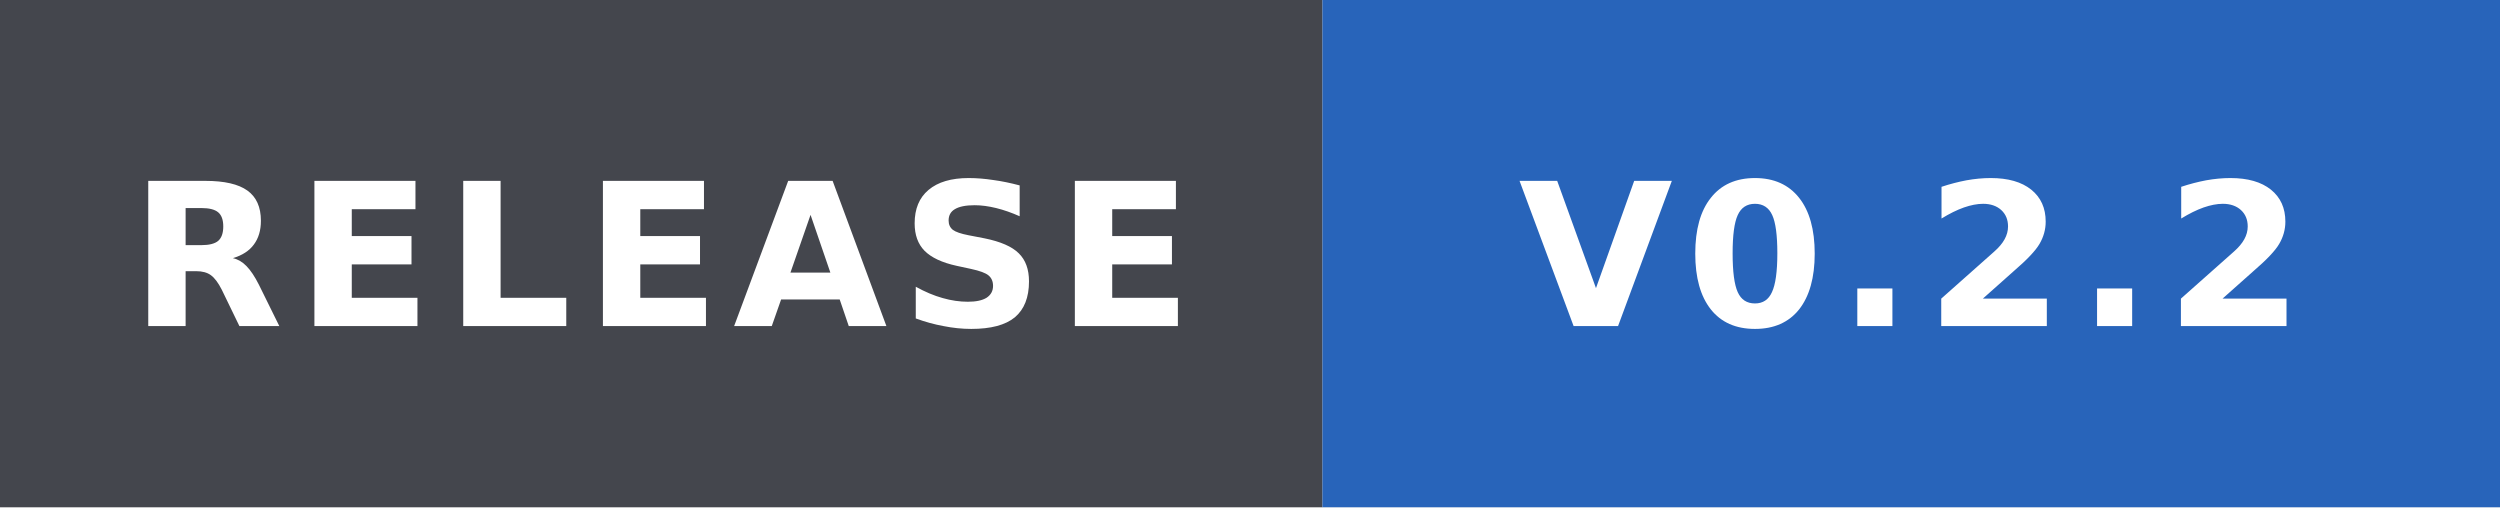
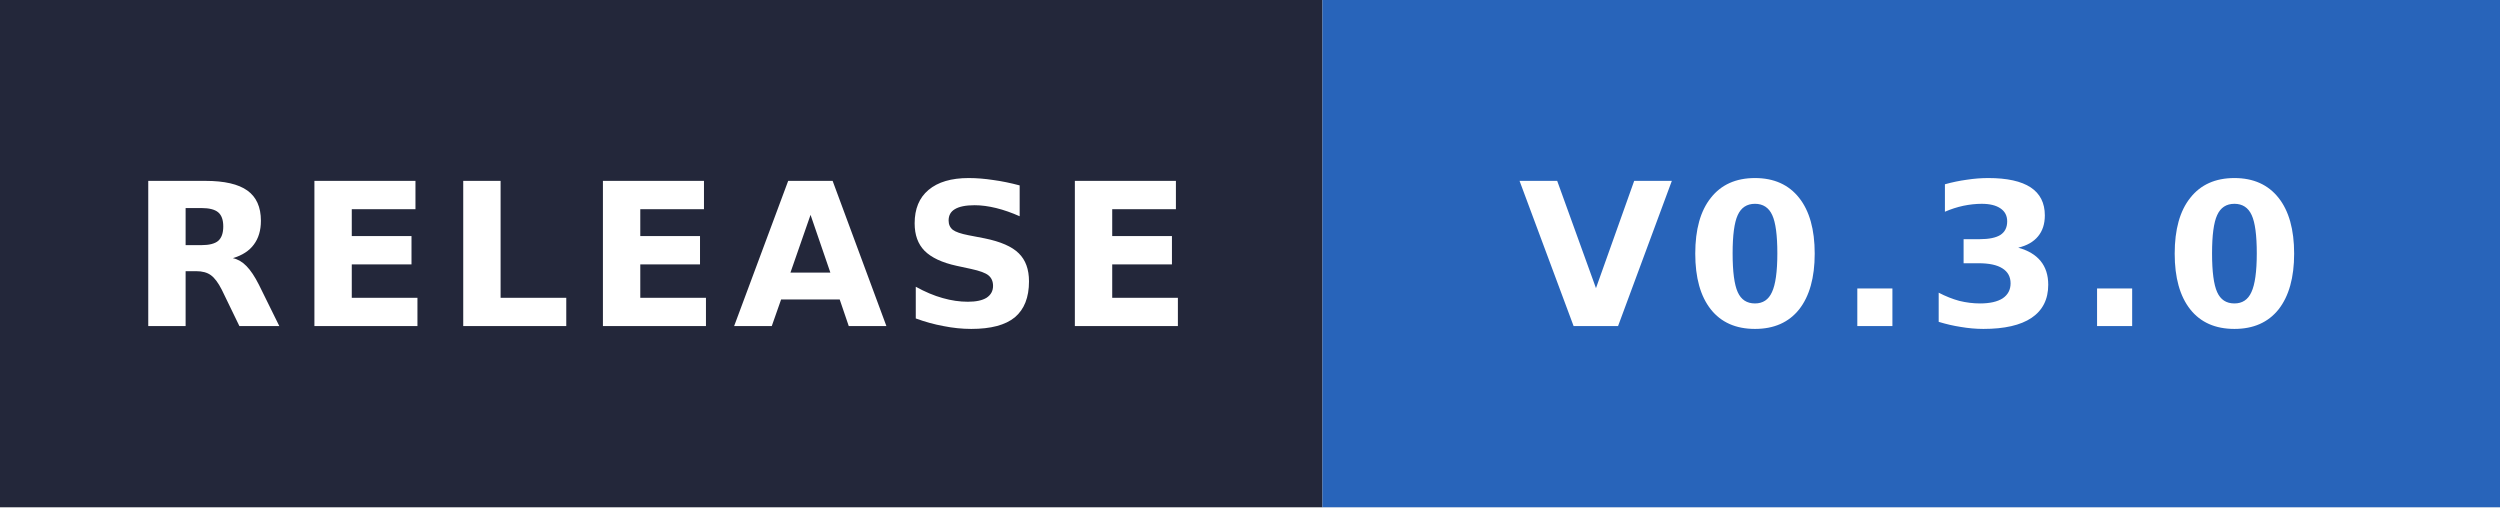
<svg xmlns="http://www.w3.org/2000/svg" width="138" height="28" viewBox="0 0 138 28" role="img" aria-labelledby="title">
-   <rect width="73" height="28" fill="#44464d" />
+   <rect width="73" height="28" fill="#23273a" />
  <rect x="73" width="65" height="28" fill="#2864BA" />
  <g font-family="Verdana, DejaVu Sans, Malgun Gothic, sans-serif" font-size="11" font-weight="700" text-anchor="middle" letter-spacing=".7">
    <text x="36.5" y="18" fill="#ffffff" textLength="53" lengthAdjust="spacingAndGlyphs">RELEASE</text>
-     <text x="105.5" y="18" fill="#ffffff" textLength="45" lengthAdjust="spacingAndGlyphs">V0.2.2</text>
+     <text x="105.5" y="18" fill="#ffffff" textLength="45" lengthAdjust="spacingAndGlyphs">V0.3.0</text>
  </g>
</svg>
